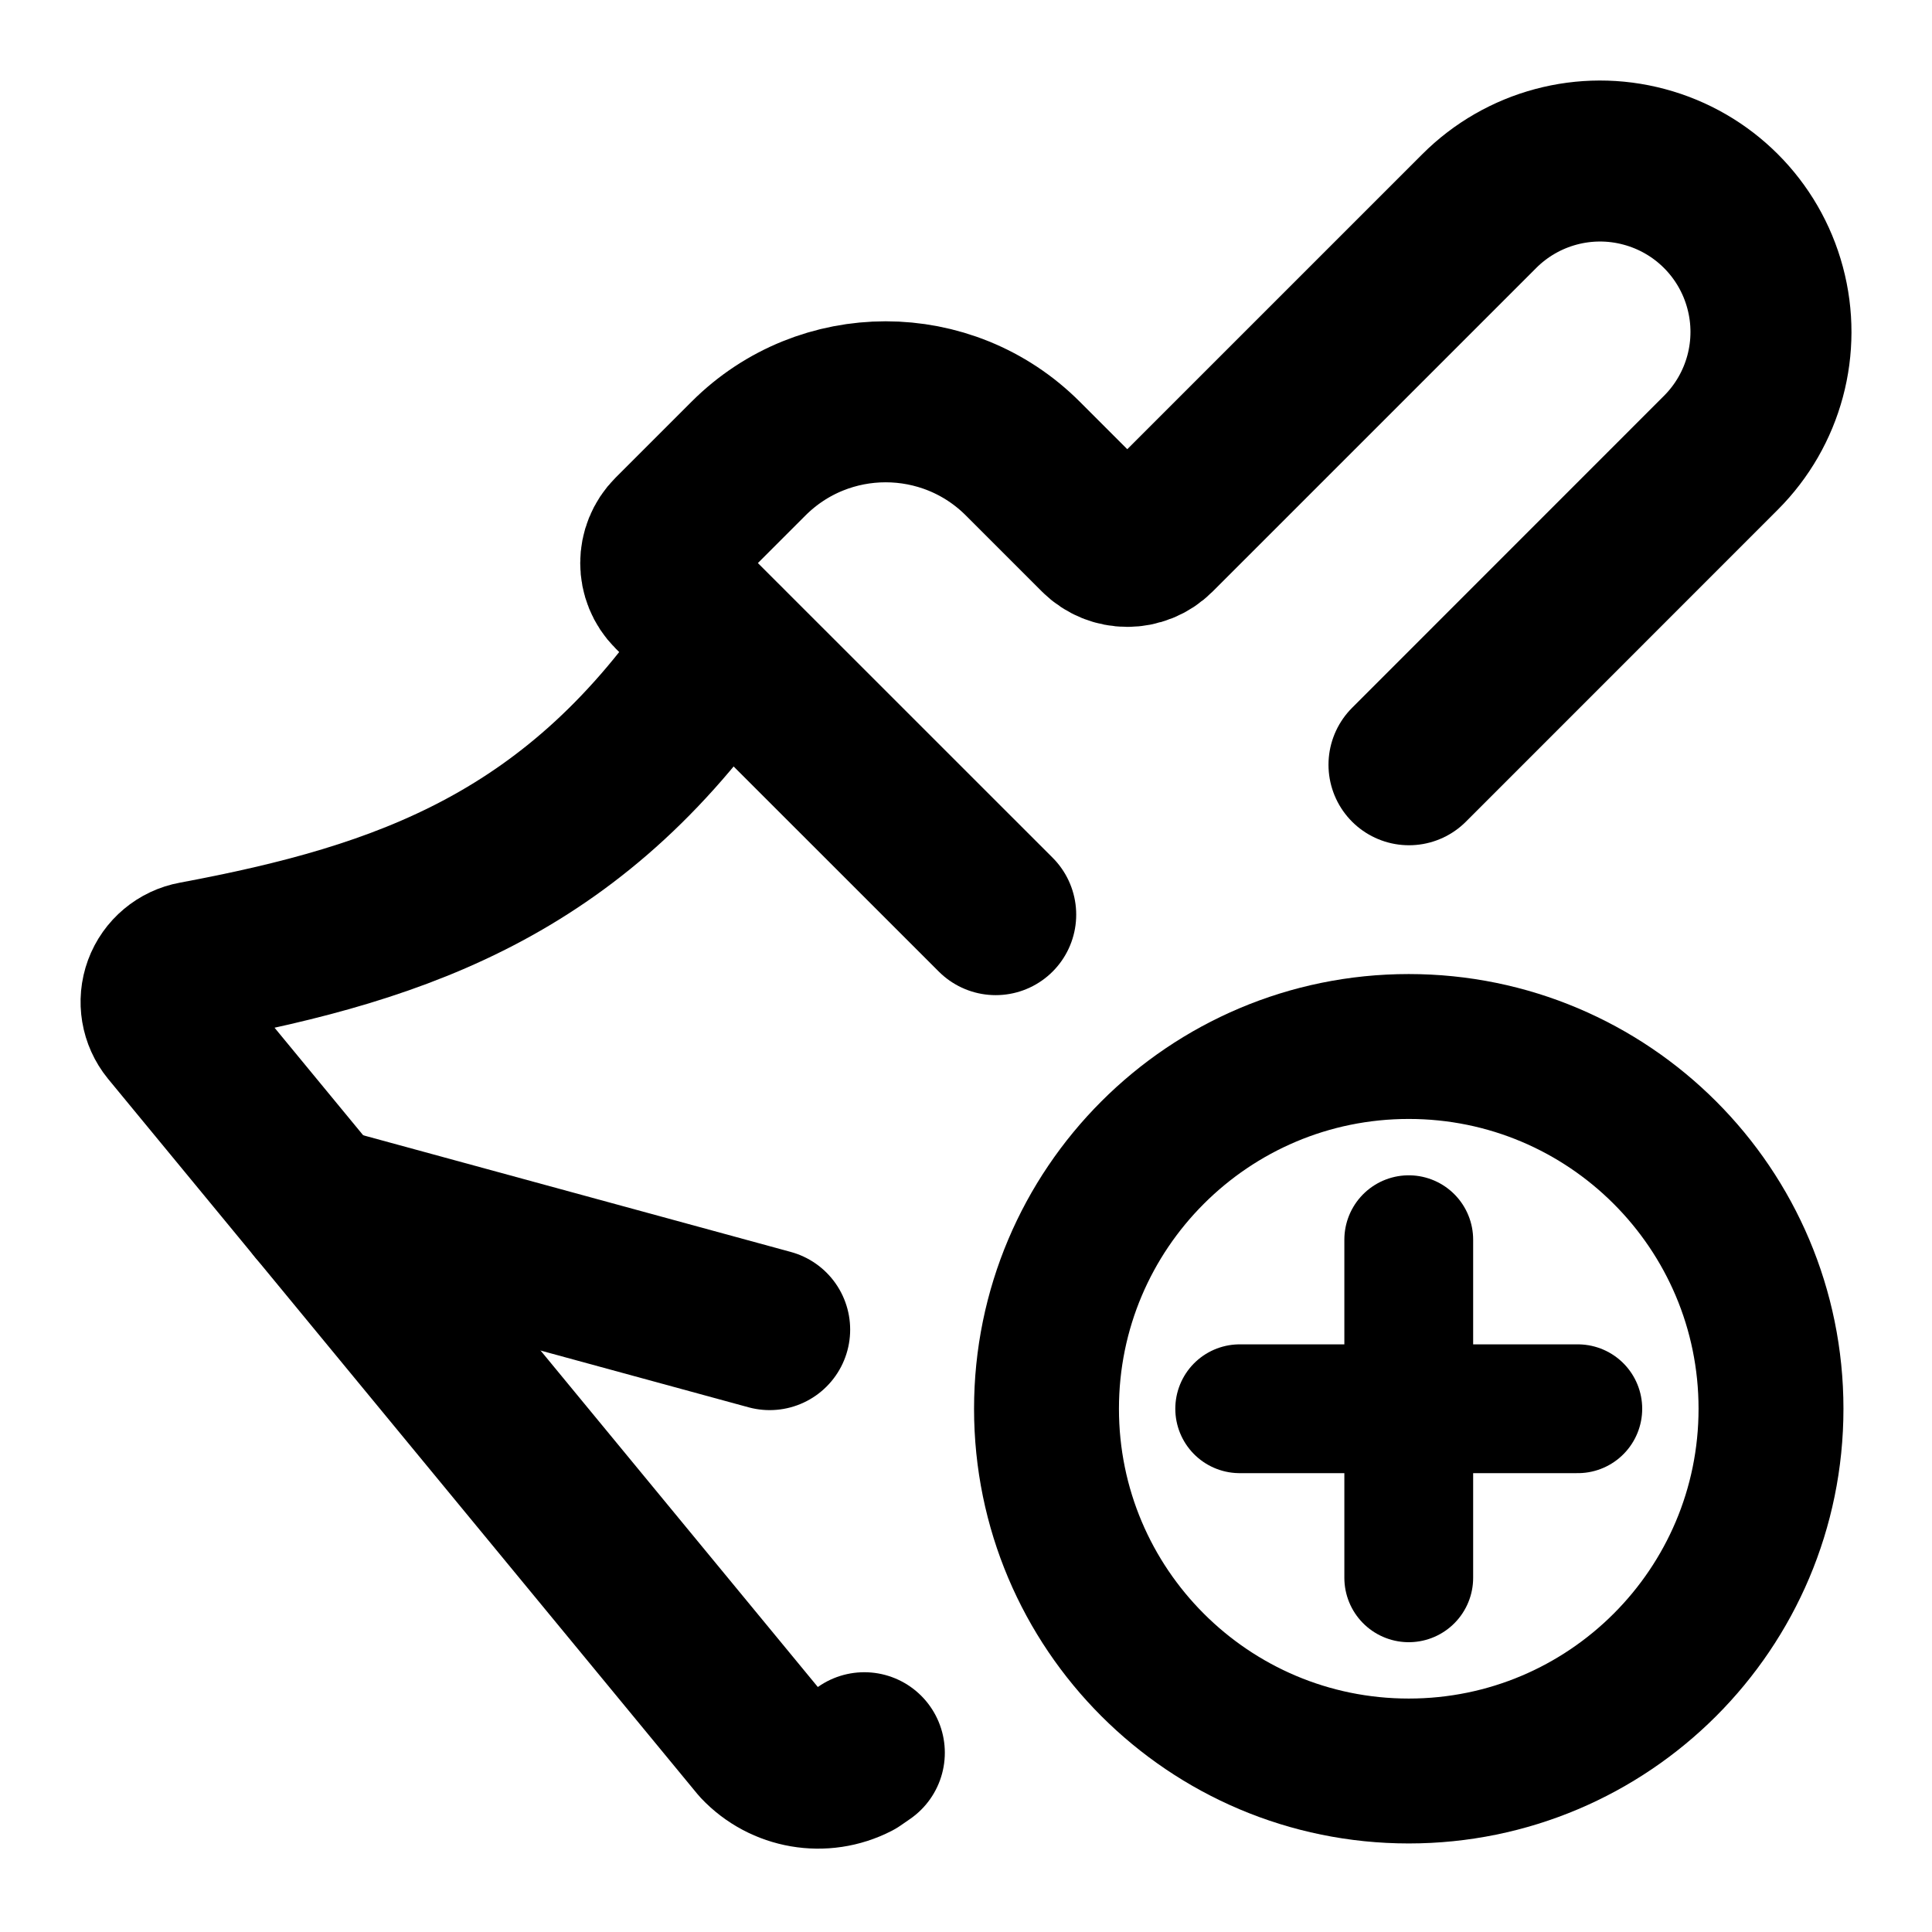
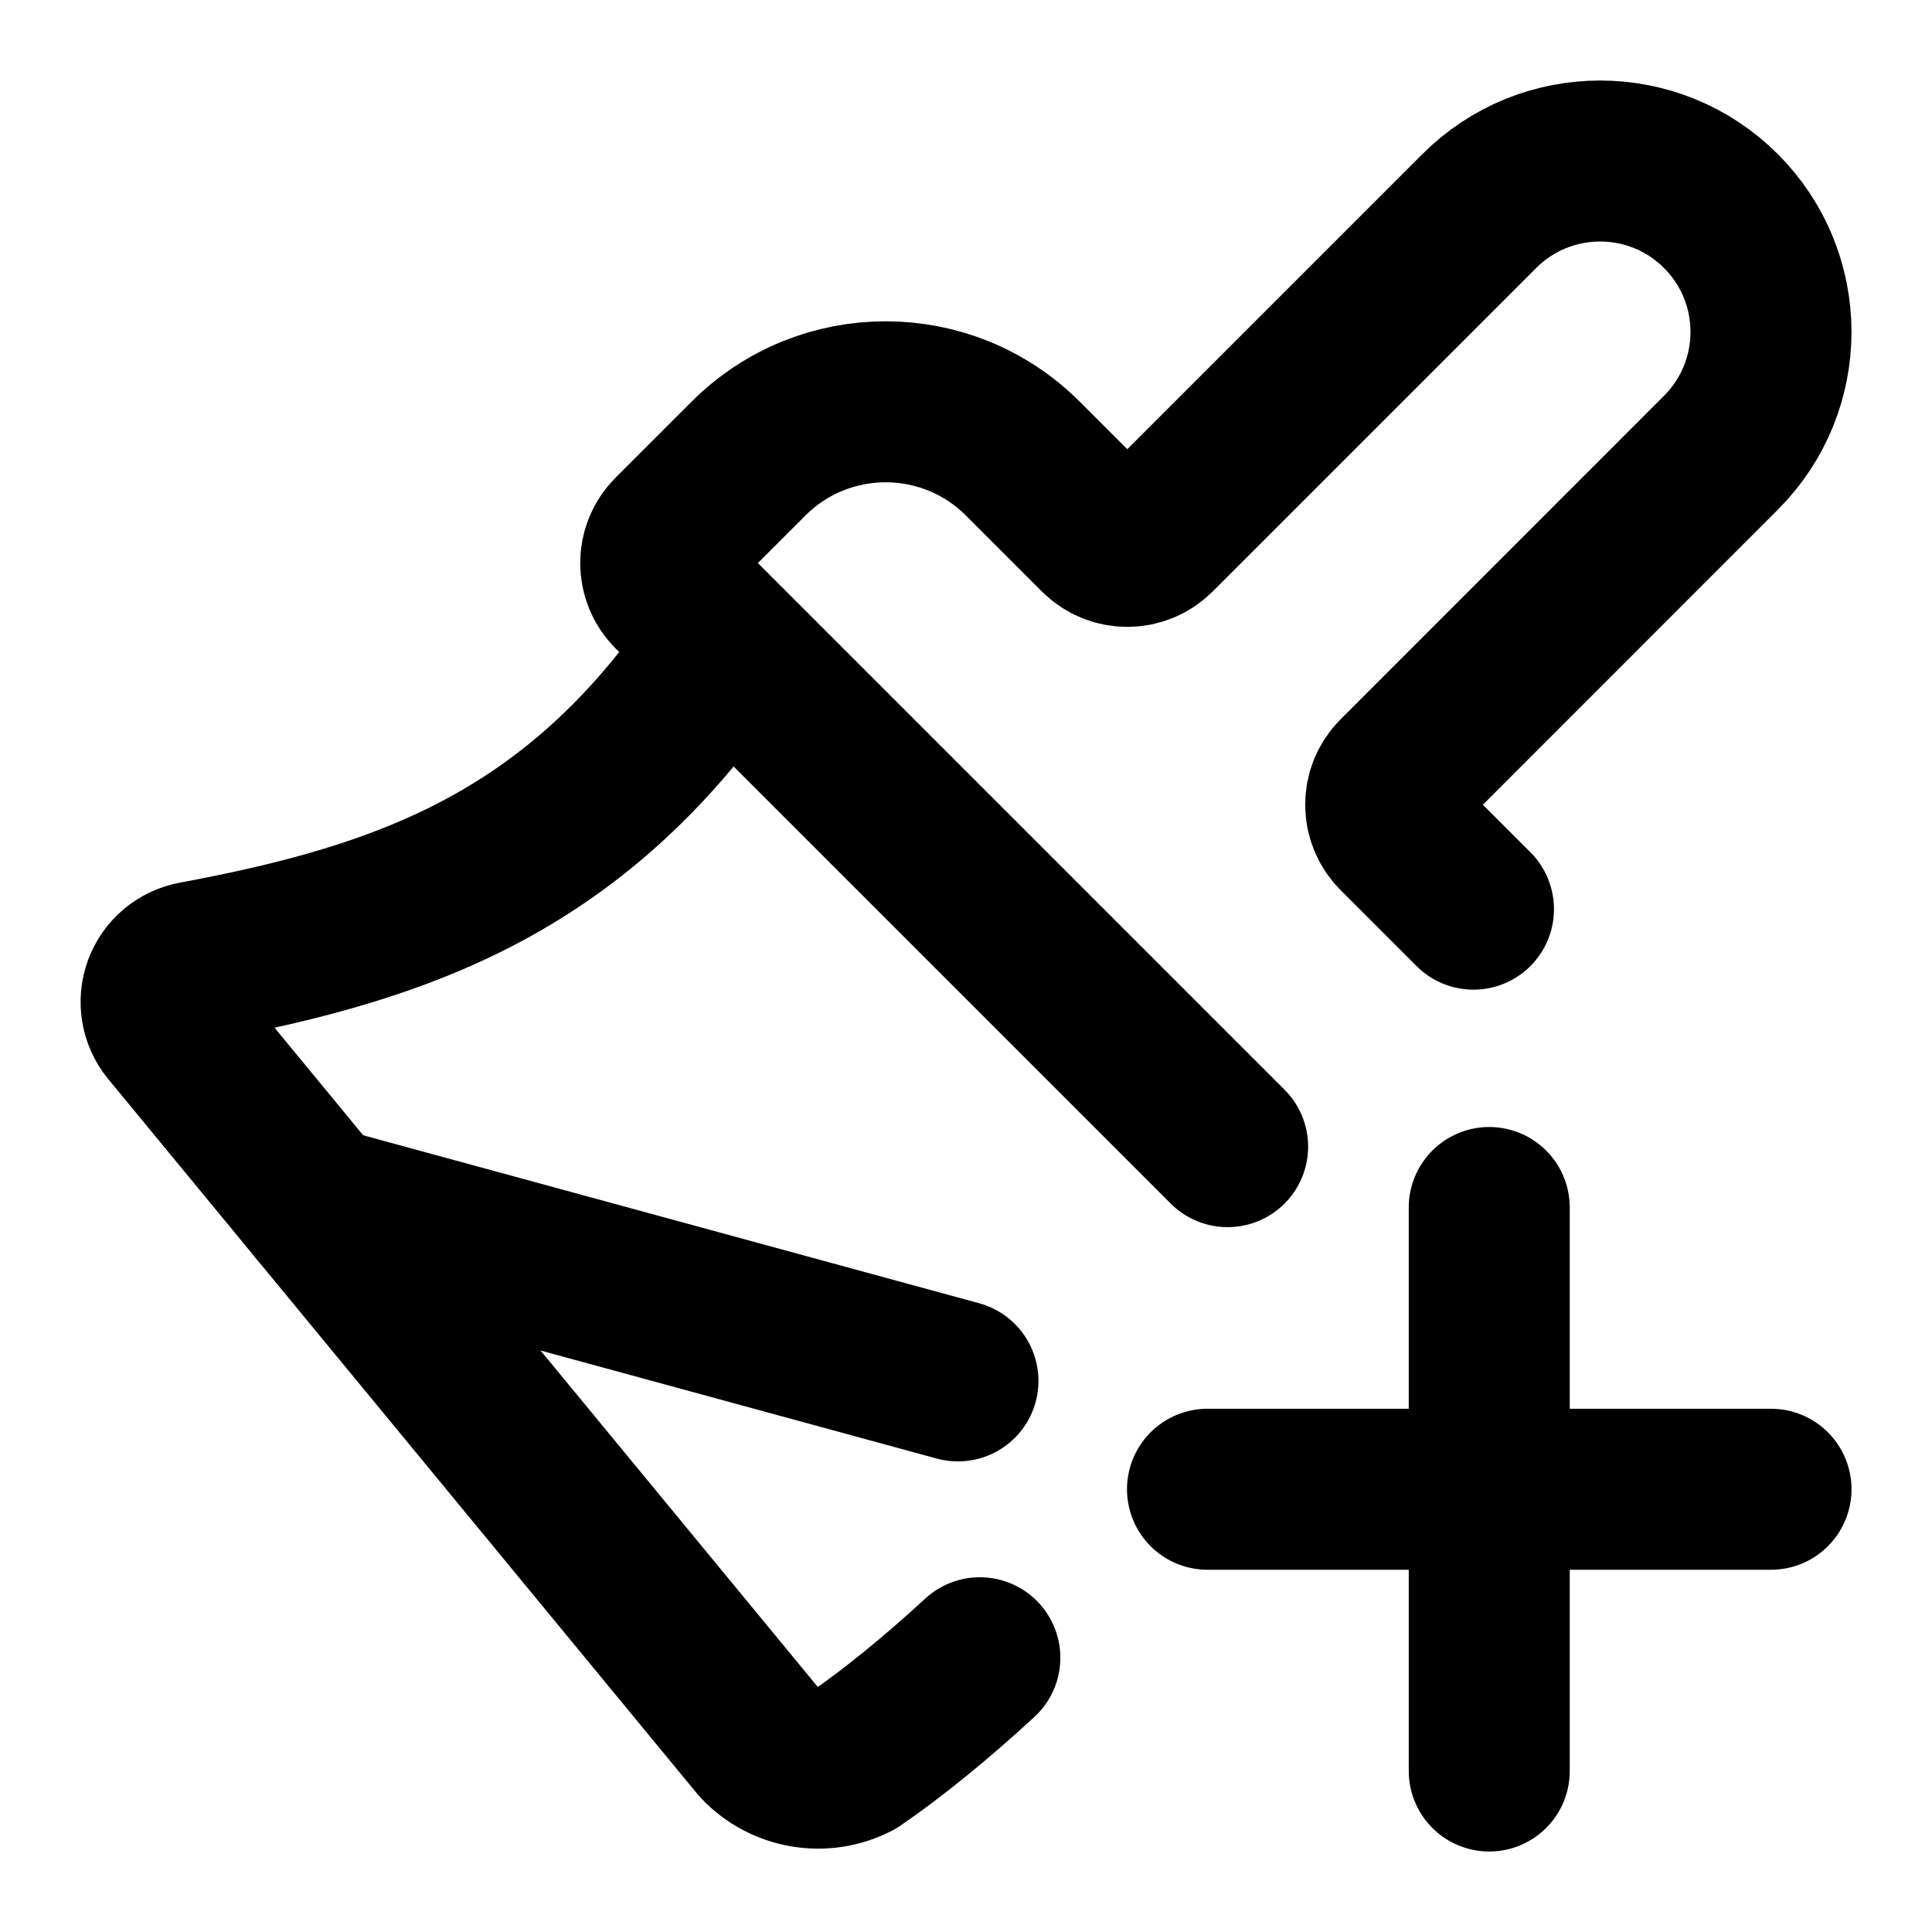
<svg xmlns="http://www.w3.org/2000/svg" width="24" height="24" viewBox="0 0 24 24">
  <g fill="none" stroke="currentColor" stroke-width="2" stroke-linecap="round" stroke-linejoin="round">
-     <path d="M9.561 16.517L3.942 14.984" />
-     <path d="M12.369 11.362L8.354 7.348C8.159 7.153 8.159 6.836 8.354 6.641L9.298 5.697C10.239 4.756 11.765 4.756 12.706 5.697L13.65 6.641C13.845 6.836 14.162 6.836 14.357 6.641L18.376 2.622C18.912 2.086 19.694 1.876 20.426 2.073C21.159 2.269 21.731 2.841 21.927 3.574C22.124 4.306 21.914 5.088 21.378 5.624L17.503 9.5" />
-     <path d="M9 8C7.196 10.71 5.03 11.46 2.417 11.948C2.241 11.98 2.094 12.103 2.032 12.271C1.97 12.44 2.002 12.628 2.115 12.767L9.435 21.65C9.74 21.974 10.224 22.058 10.62 21.854C10.658 21.828 10.697 21.801 10.737 21.773" />
-     <circle cx="17.5" cy="17.5" r="4.5" stroke-width="1.8" />
-     <path d="M17.5 15.4v4.2M15.4 17.5h4.2" stroke-width="1.6" />
+     <path d="M11.9 17.154 3.942 14.984" />
+     <path d="M15.25 14.244 8.354 7.348a.5.5 0 0 1 0-.707l.944-.944a2.41 2.41 0 0 1 3.408 0l.944.944a.5.5 0 0 0 .707 0l4.019-4.019a1 1 0 1 1 3.002 3.002L17.36 9.643a.5.5 0 0 0 0 .707l.944.944" />
+     <path d="M9 8c-1.804 2.71-3.97 3.46-6.583 3.948a.507.507 0 0 0-.302.819l7.32 8.883a1 1 0 0 0 1.185.204C11.096 21.528 11.63 21.092 12.172 20.593" />
+     <path d="M15 18.5h7M18.5 15v7" />
  </g>
</svg>
